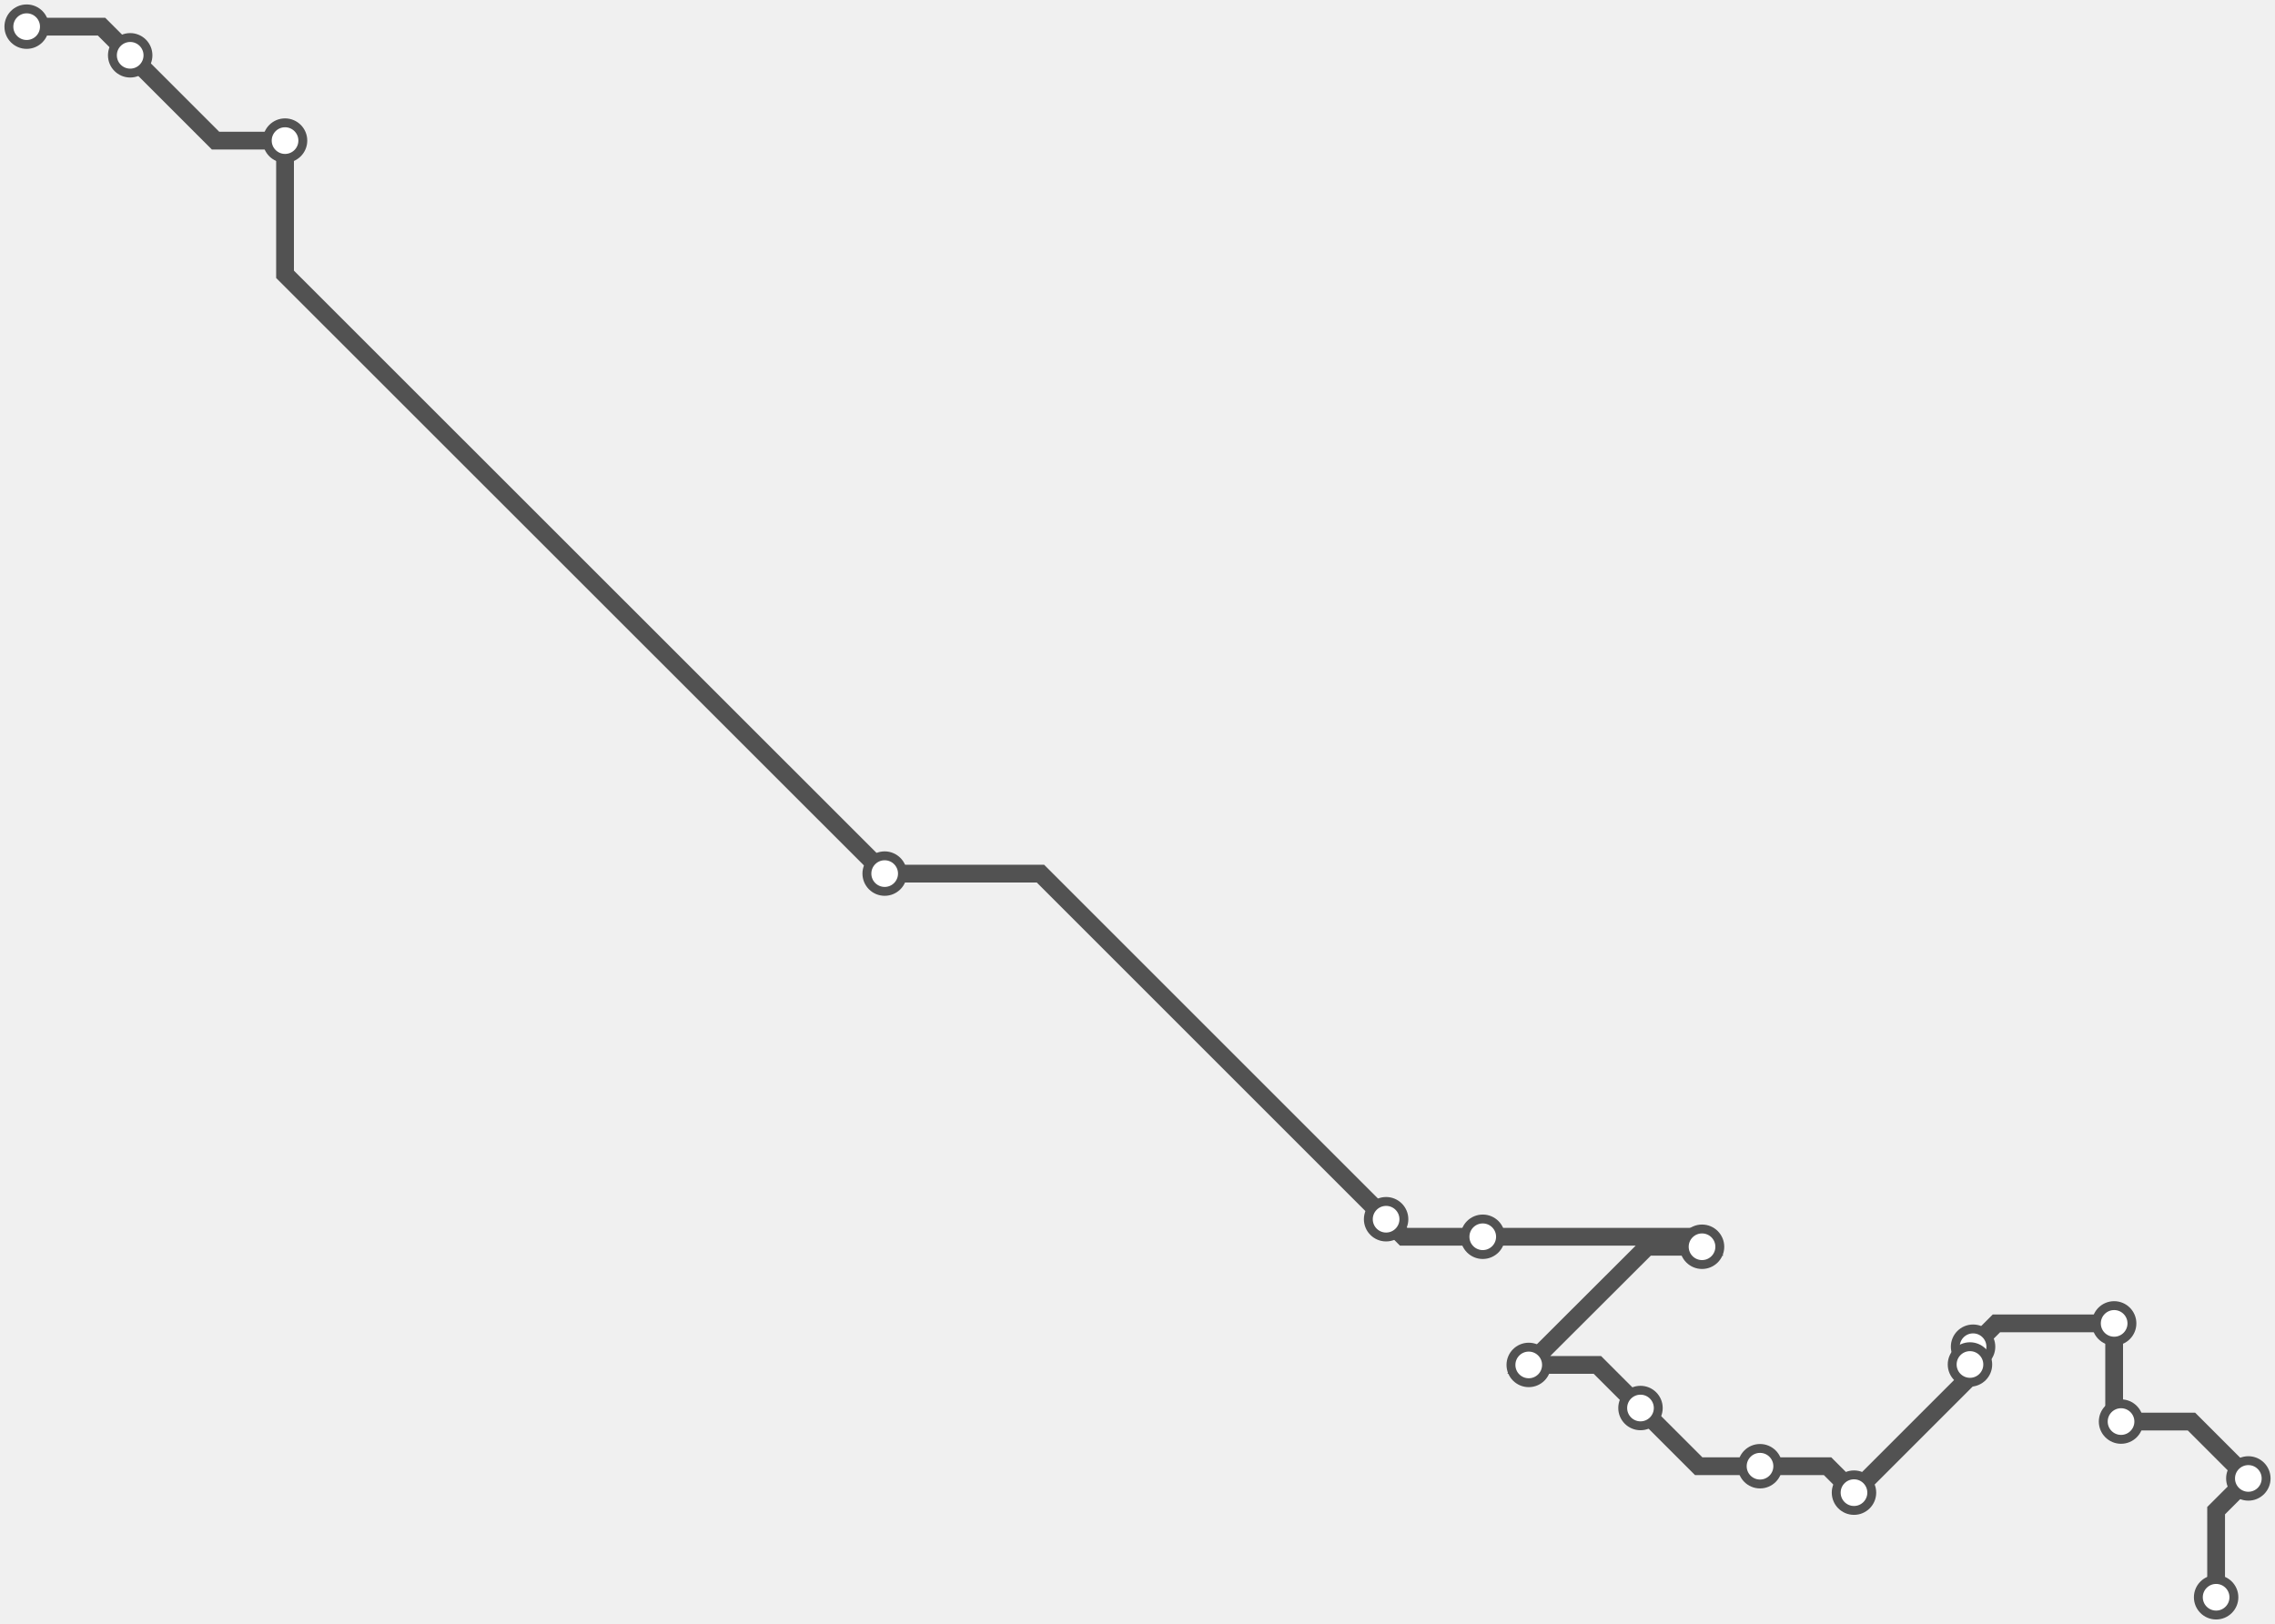
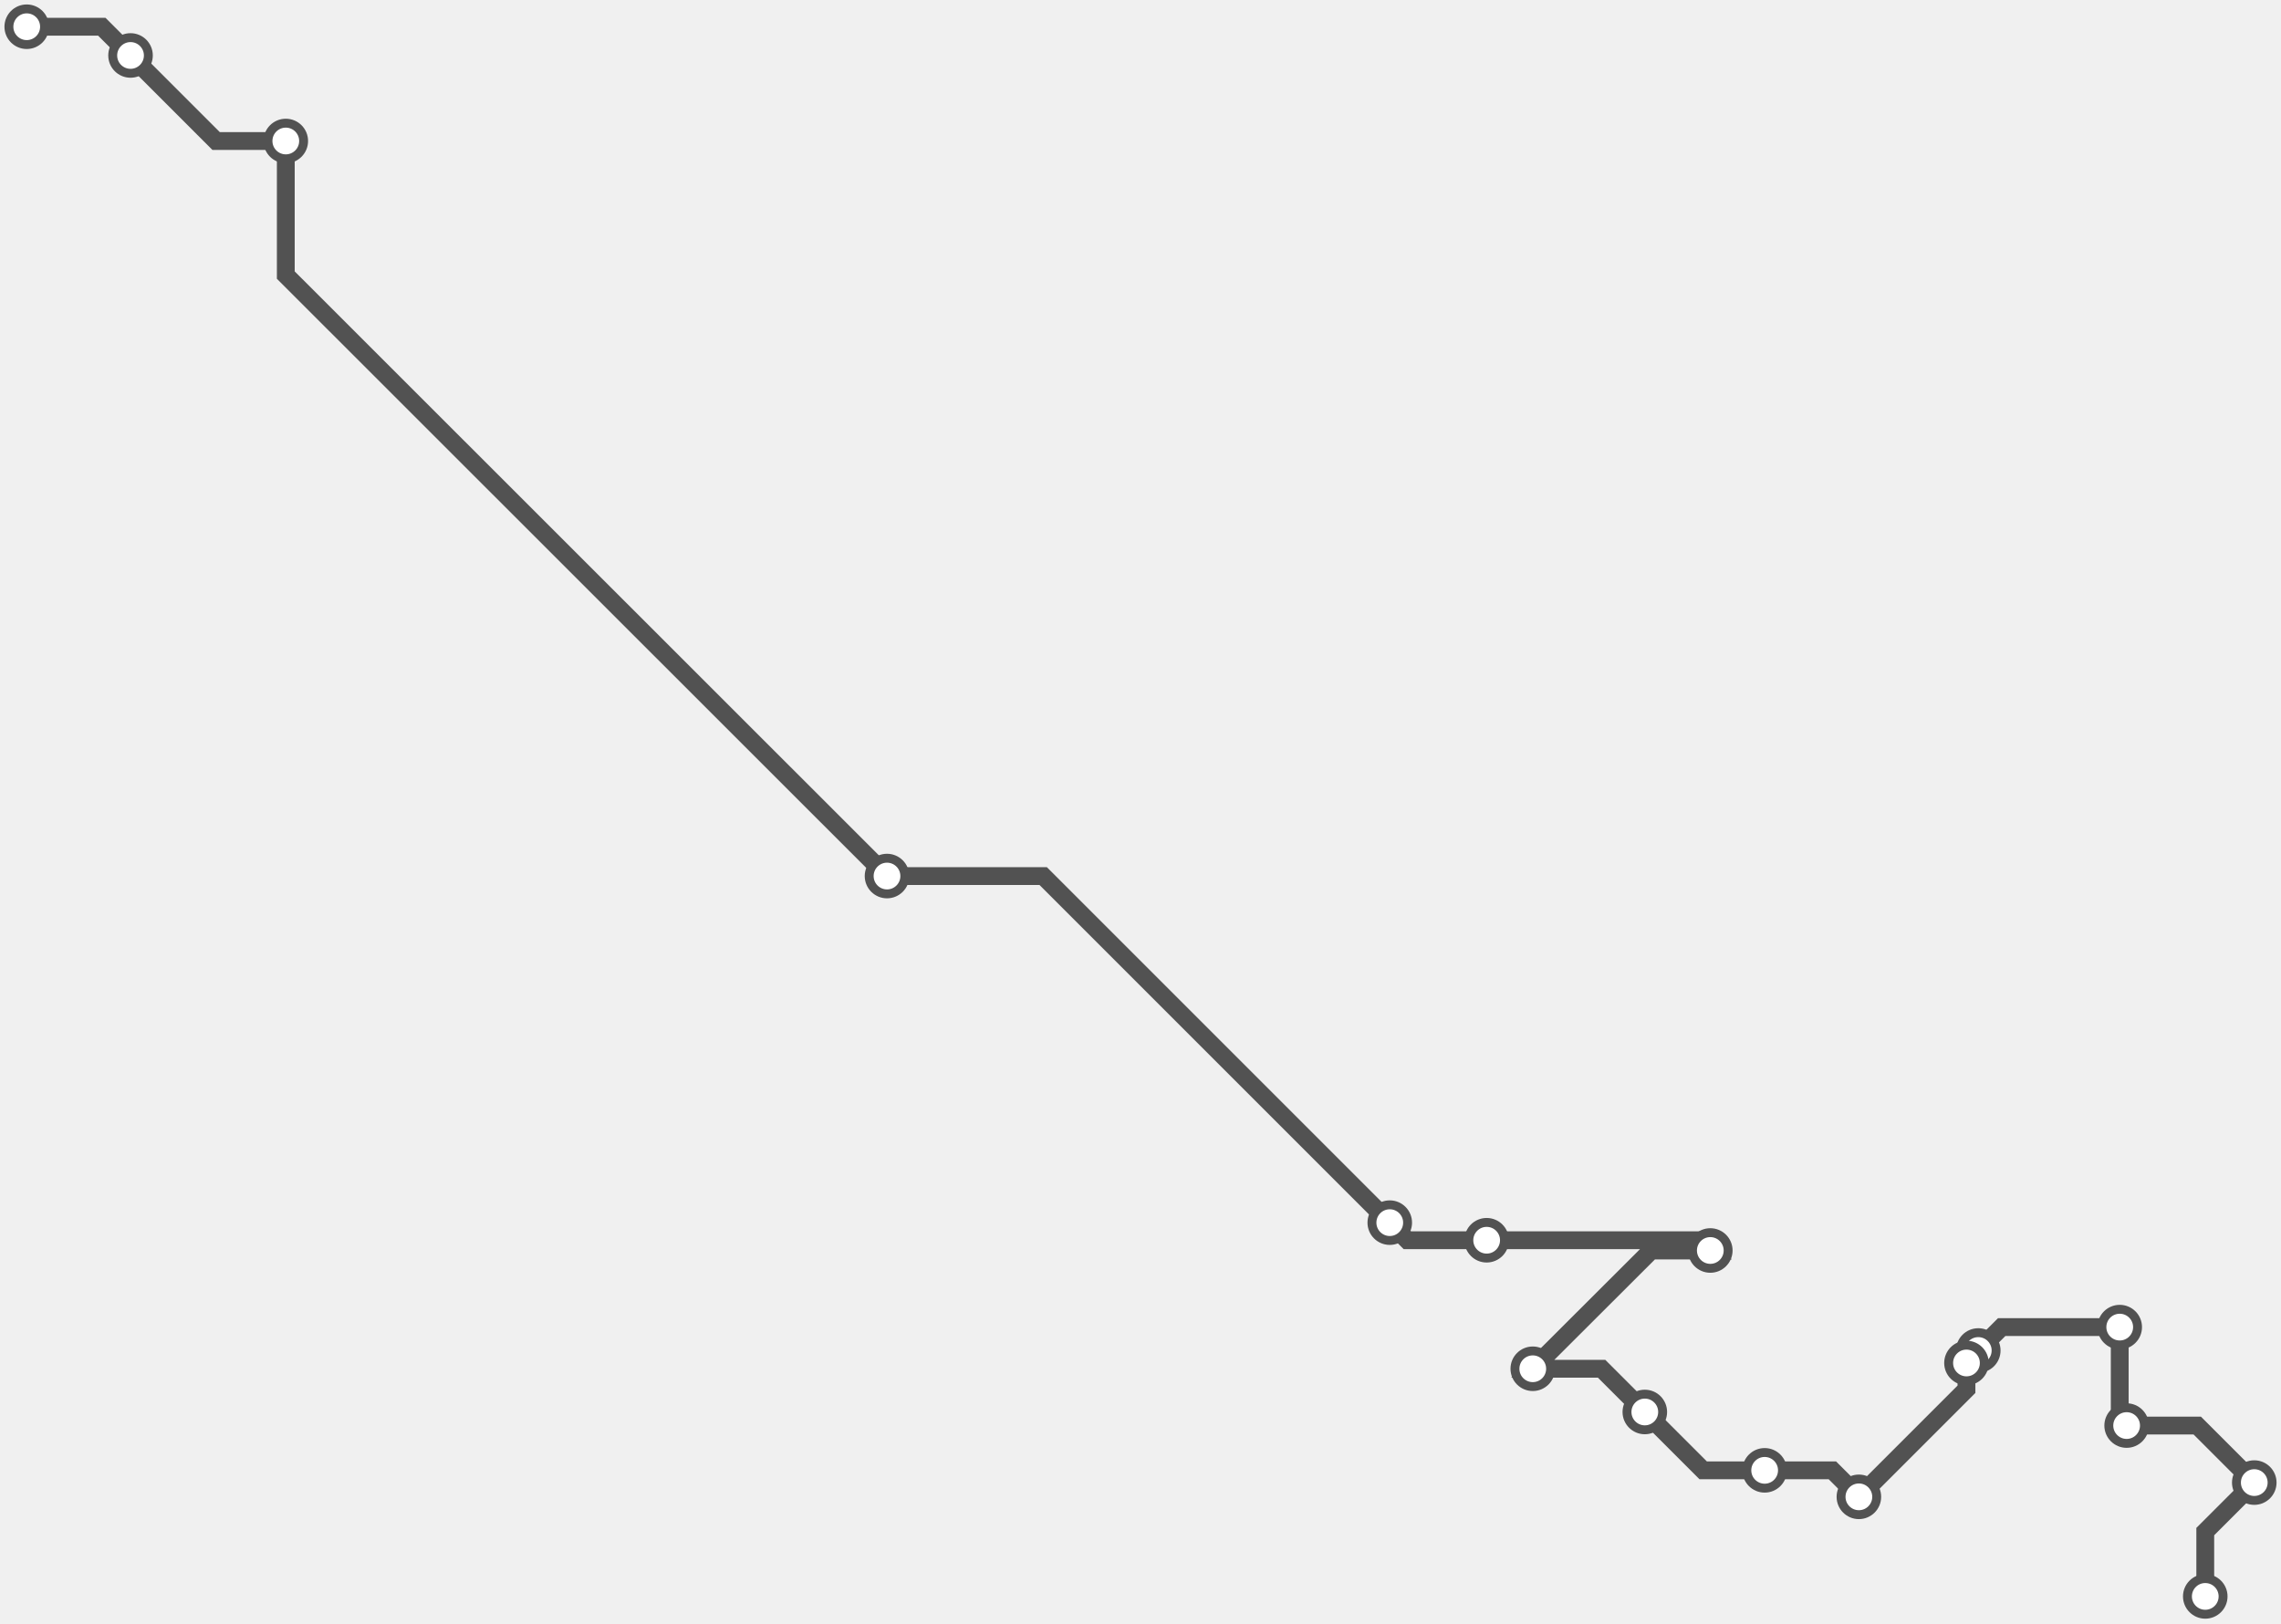
- <svg xmlns="http://www.w3.org/2000/svg" width="1024.0" height="731.1">
-   <path d="M997.494 719.142 L997.5 680.1 L1012.0 665.6 L986.4 640.0 L954.7 640.0 L951.6 636.9 L951.6 595.8 L898.6 595.8 L888.1 606.3 L886.7 607.8 L886.7 614.3 L886.7 619.8 L834.5 672.0 L822.6 660.1 L792.2 660.1 L764.6 660.1 L738.4 633.9 L719.0 614.5 L688.1 614.5 L741.4 561.3 L766.1 561.3 L761.6 556.8 L667.4 556.8 L631.8 556.8 L623.9 548.9 L468.3 393.3 L398.2 393.3 L128.3 123.5 L128.3 63.3 L97.0 63.3 L58.6 24.9 L45.7 12.0 L12.0 12.0 " />
-   <circle cx="997.5" cy="719.1" r="8" />
+ <svg xmlns="http://www.w3.org/2000/svg" width="1024.0" height="728.7">
+   <path d="M990 716.715 L990.0 687.6 L1012.0 665.6 L986.4 640.0 L954.7 640.0 L951.6 636.9 L951.6 595.8 L898.6 595.8 L888.1 606.3 L882.8 611.7 L882.8 611.9 L882.8 623.7 L834.5 672.0 L822.6 660.1 L792.2 660.1 L764.6 660.1 L738.4 633.9 L719.0 614.5 L688.1 614.5 L741.3 561.4 L767.8 561.4 L763.2 556.8 L667.4 556.8 L631.8 556.8 L623.9 548.9 L468.3 393.3 L398.2 393.3 L128.3 123.5 L128.3 63.3 L97.0 63.3 L58.6 24.9 L45.7 12.0 L12.0 12.0 " />
+   <circle cx="990.0" cy="716.7" r="8" />
  <circle cx="1012.0" cy="665.6" r="8" />
  <circle cx="954.7" cy="640.0" r="8" />
  <circle cx="951.6" cy="595.8" r="8" />
  <circle cx="888.1" cy="606.3" r="8" />
-   <circle cx="886.7" cy="614.3" r="8" />
+   <circle cx="882.8" cy="611.9" r="8" />
  <circle cx="834.5" cy="672.0" r="8" />
  <circle cx="792.2" cy="660.1" r="8" />
  <circle cx="738.4" cy="633.9" r="8" />
  <circle cx="688.1" cy="614.5" r="8" />
-   <circle cx="766.1" cy="561.3" r="8" />
+   <circle cx="767.8" cy="561.4" r="8" />
  <circle cx="667.4" cy="556.8" r="8" />
  <circle cx="623.9" cy="548.9" r="8" />
  <circle cx="398.2" cy="393.3" r="8" />
  <circle cx="128.3" cy="63.3" r="8" />
  <circle cx="58.6" cy="24.9" r="8" />
  <circle cx="12.0" cy="12.0" r="8" />
  <style>
circle {
fill: white;
stroke: #525252;
stroke-width: 4;
}
path {
fill: none;
stroke: #525252;
stroke-width: 8;
}</style>
</svg>
